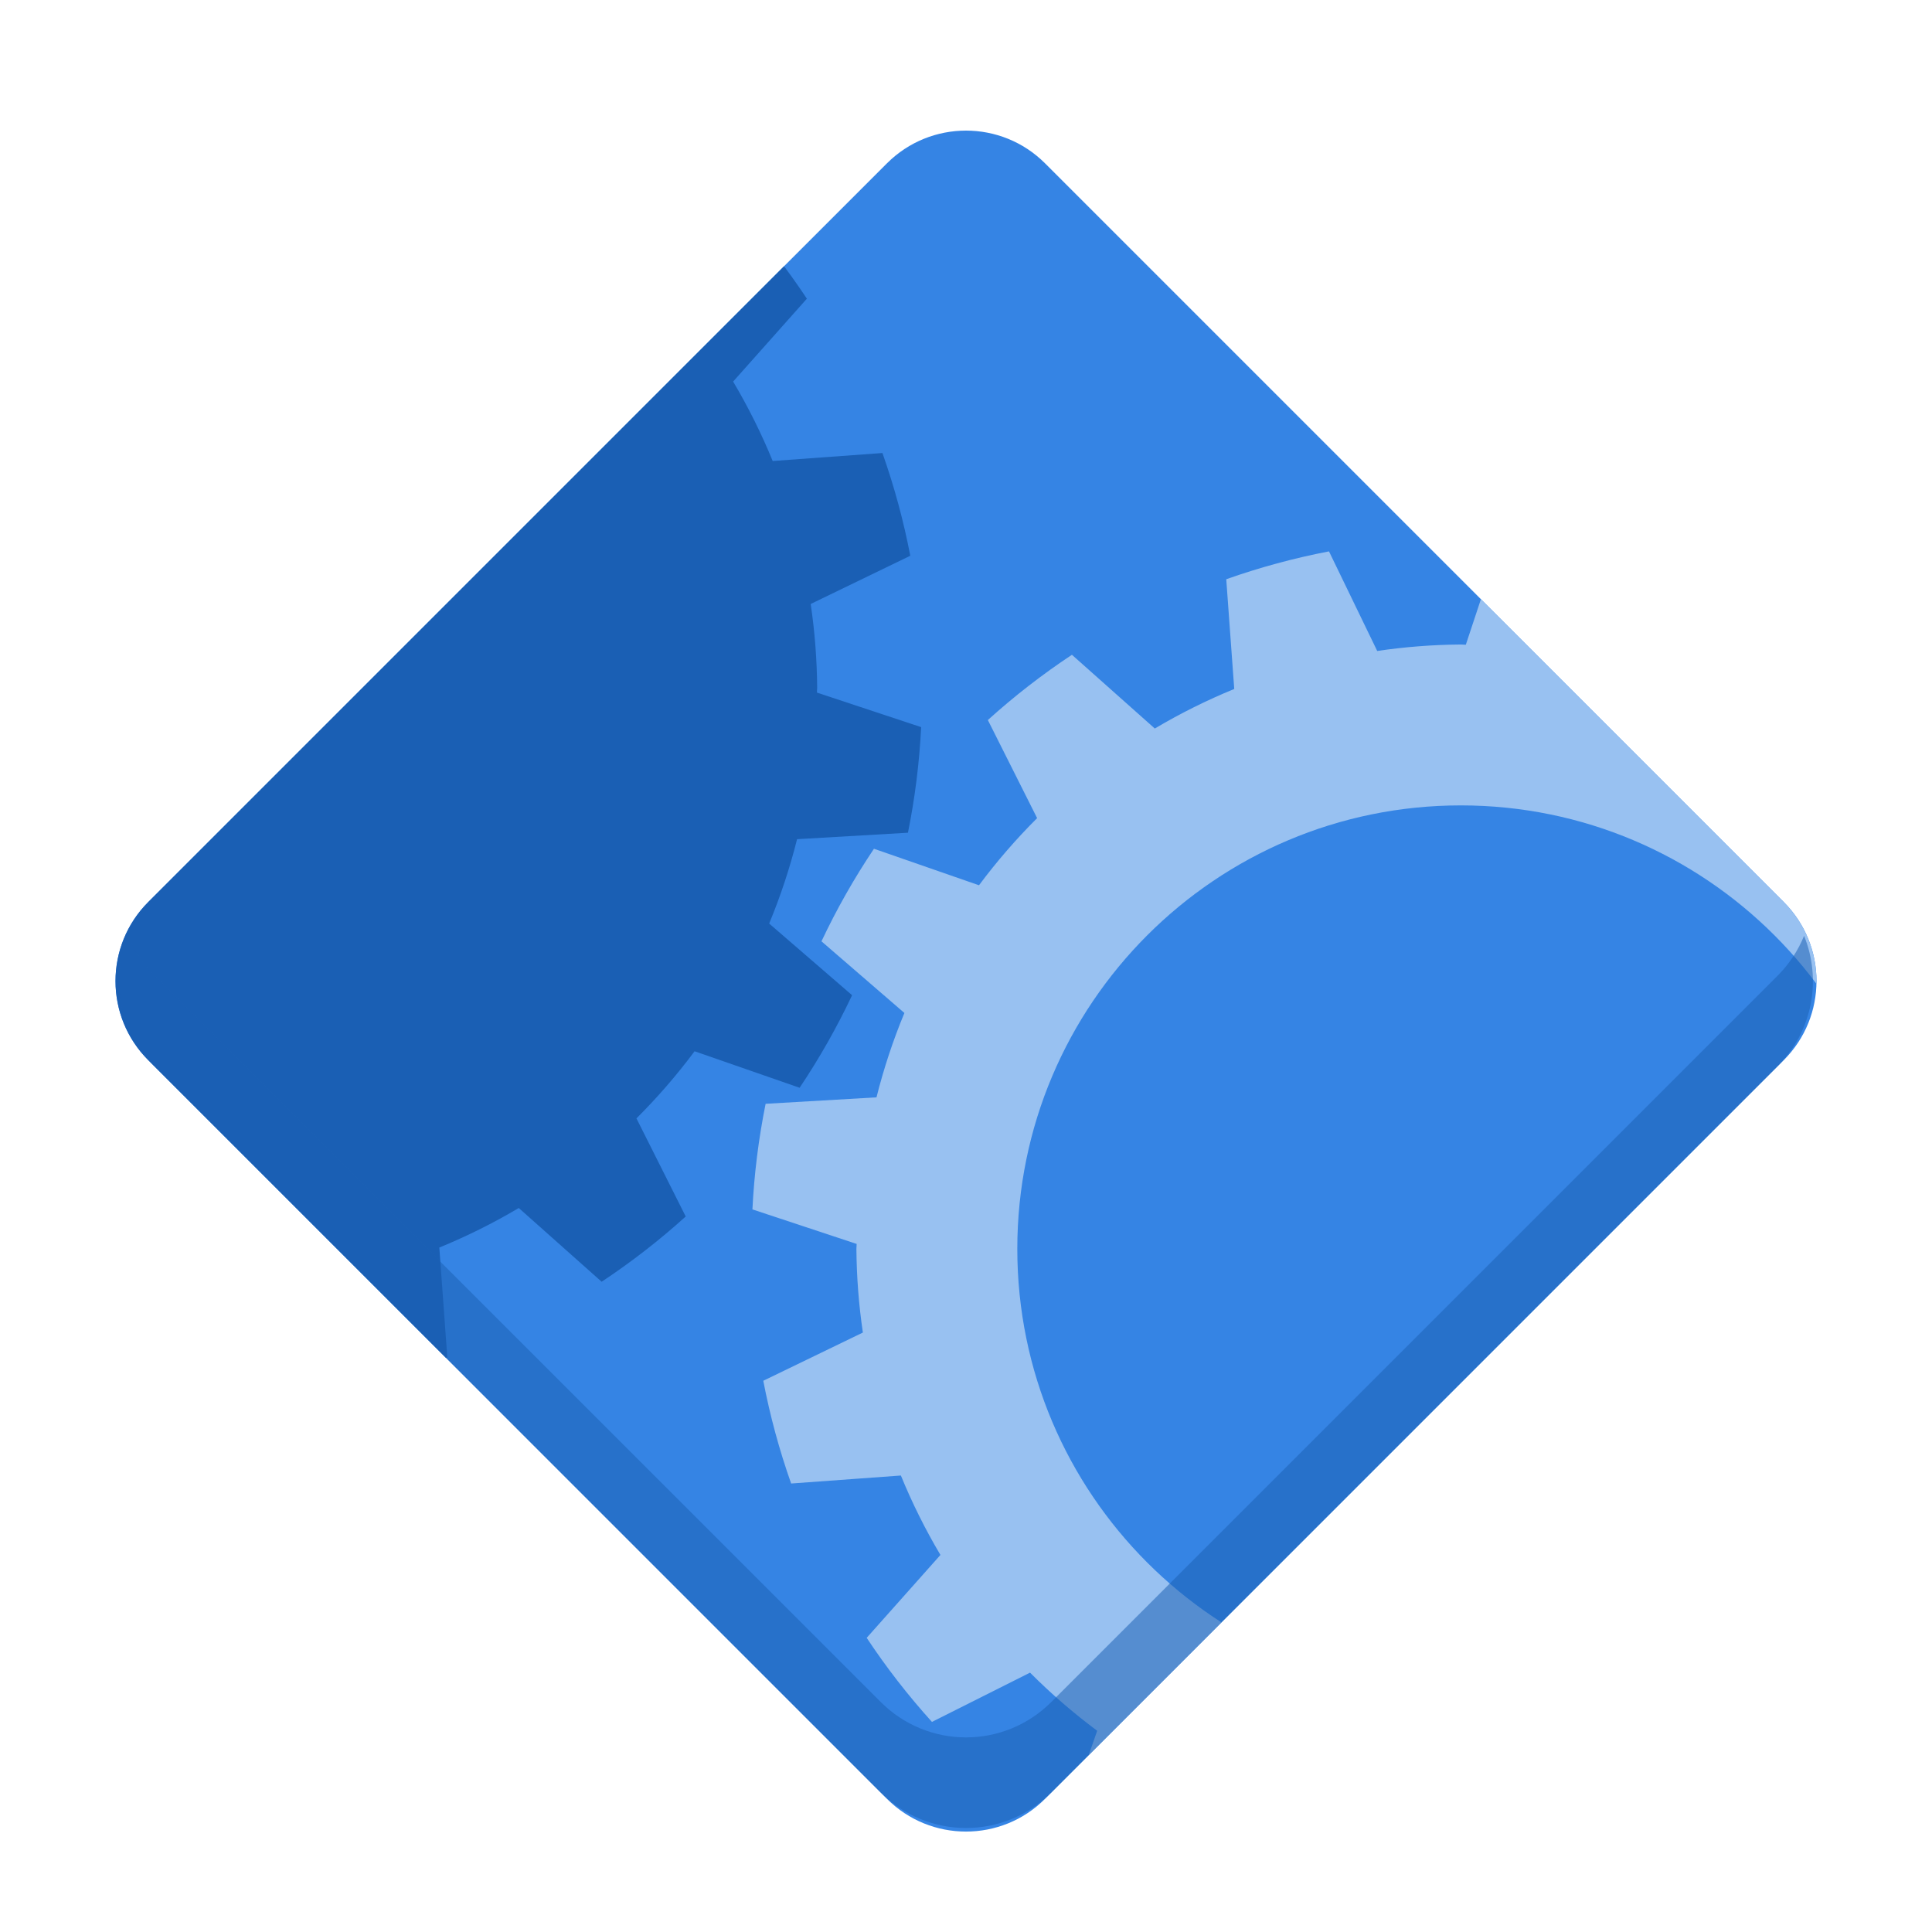
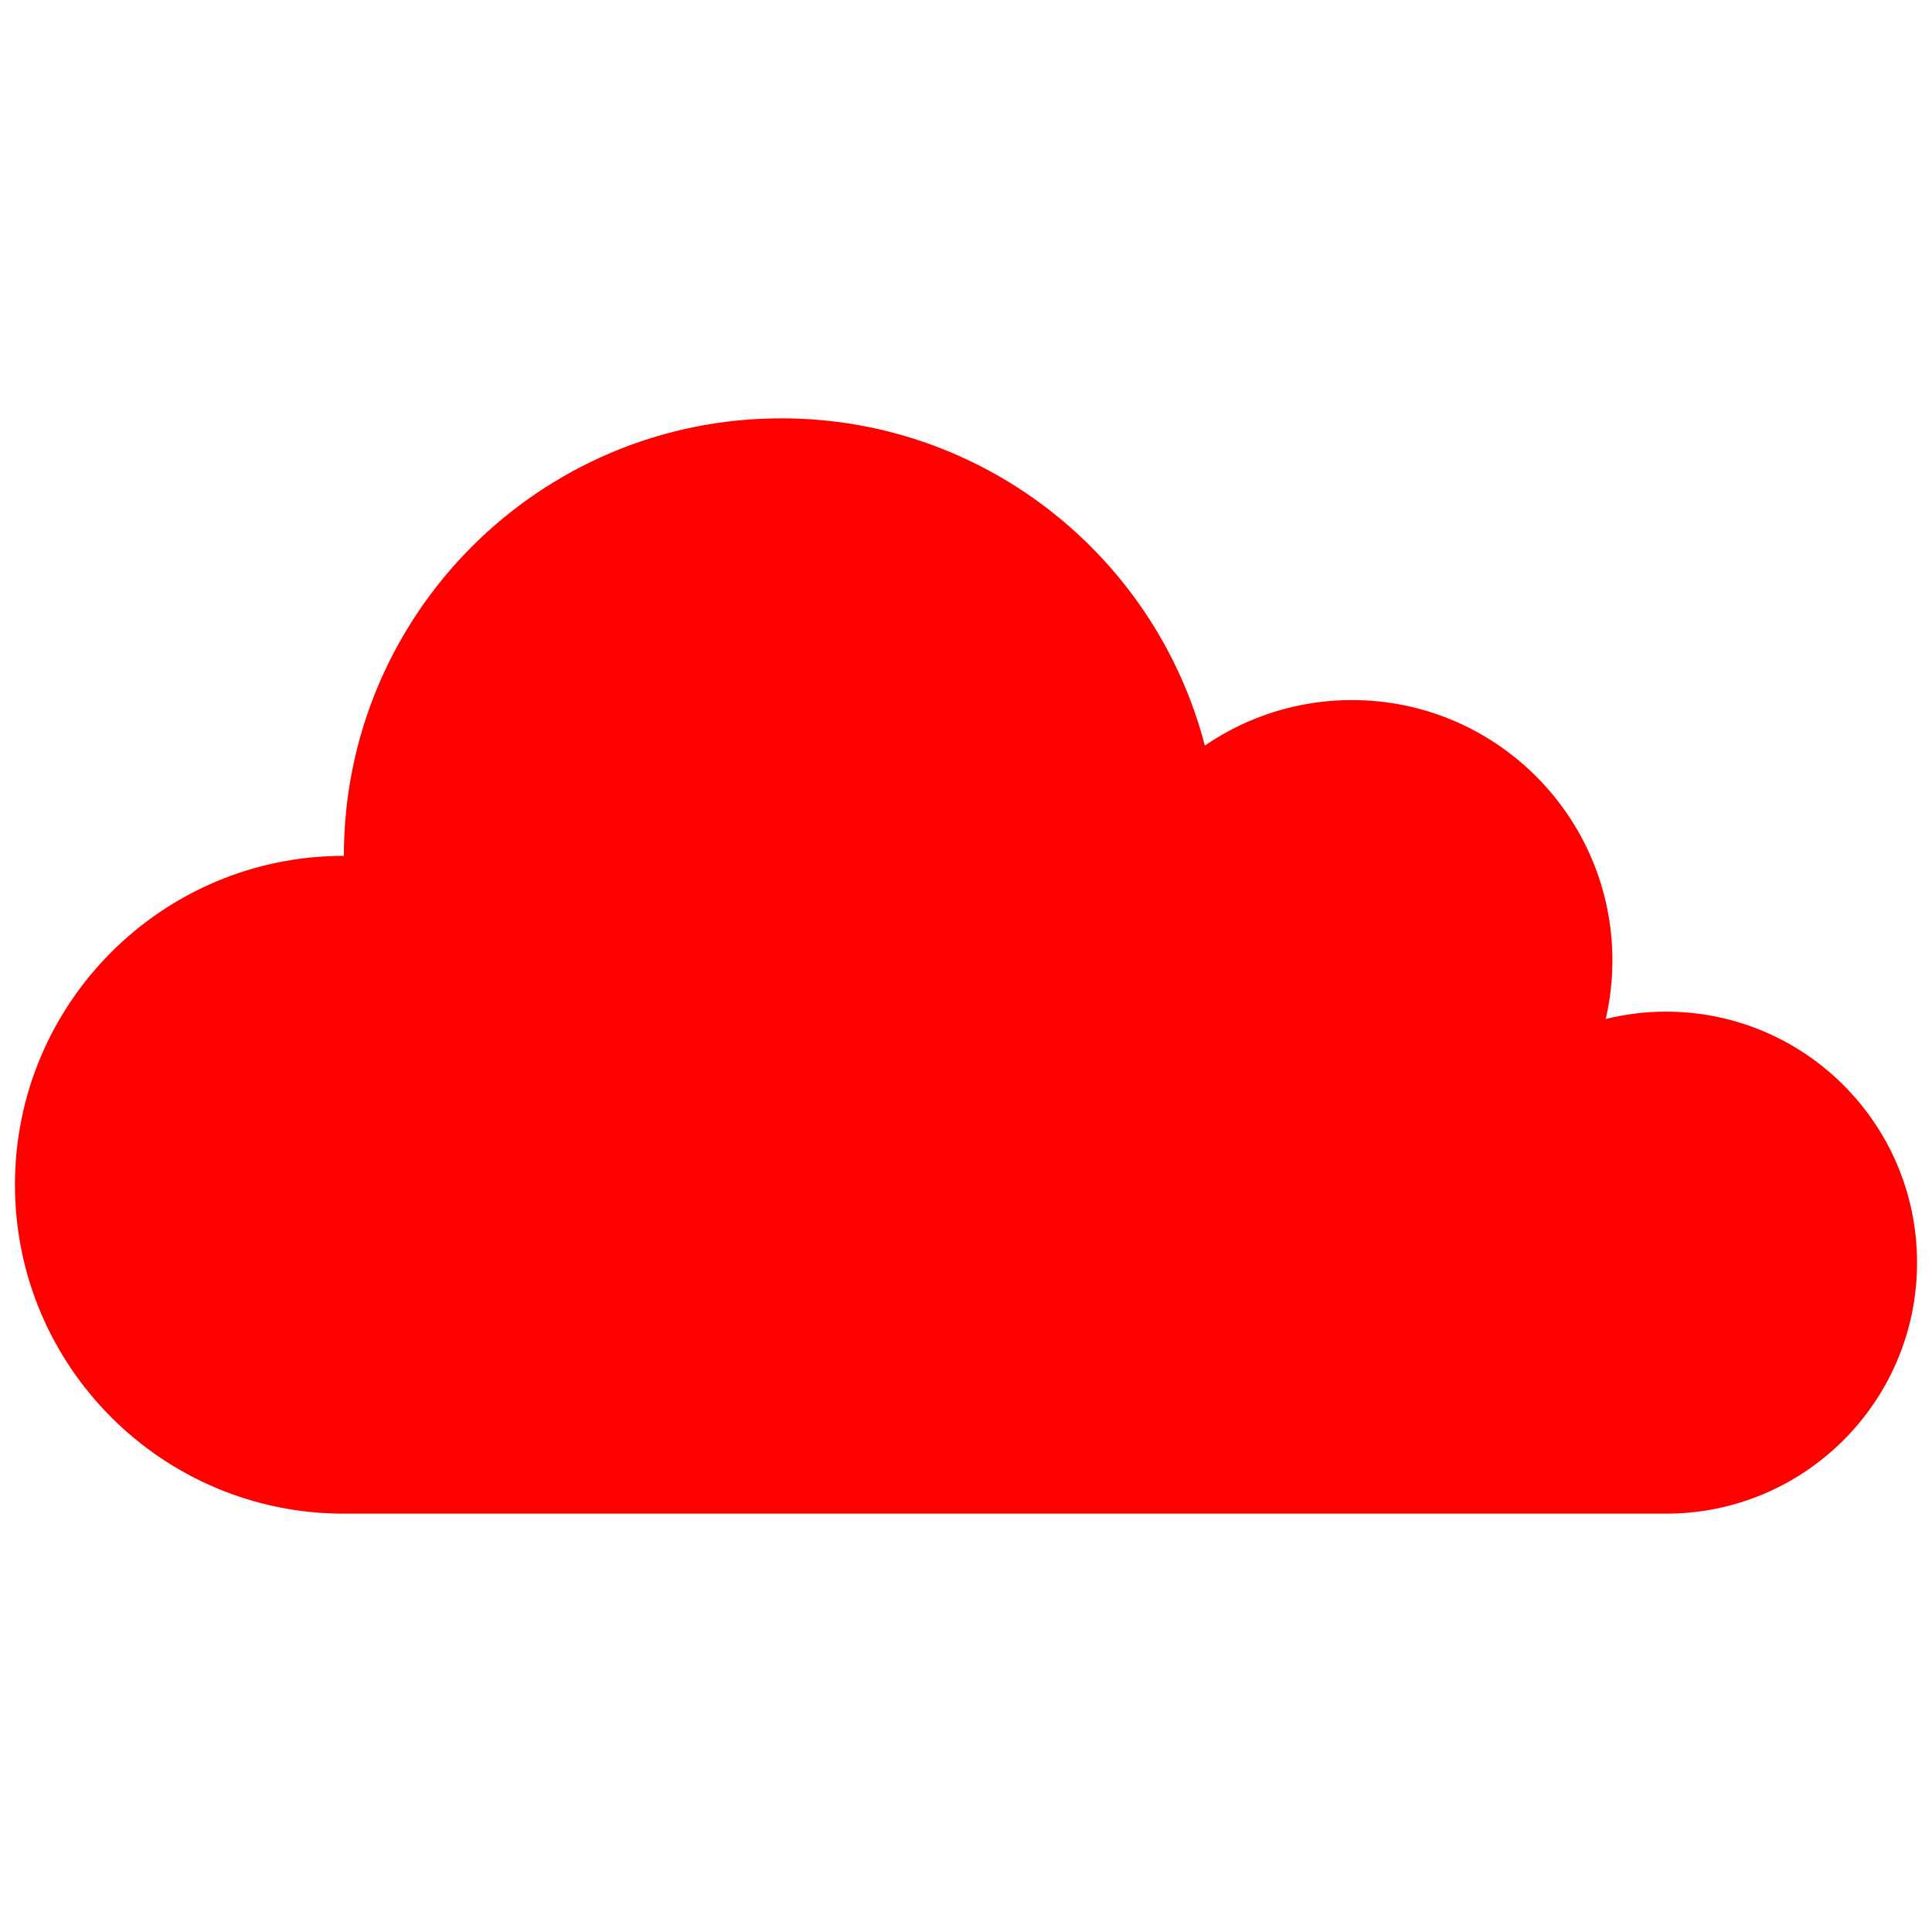
- <svg xmlns="http://www.w3.org/2000/svg" width="33.75mm" height="33.75mm" viewBox="0 0 33.75 33.75" version="1.1" id="svg974">
-   <defs id="defs968">
-     <clipPath clipPathUnits="userSpaceOnUse" id="clipPath18689">
-       <rect clip-path="none" transform="rotate(45)" ry="32" rx="32" y="123.999" x="486.037" height="362.943" width="362.943" id="rect18691" style="display:inline;opacity:1;vector-effect:none;fill:#4a86cf;fill-opacity:1;stroke:none;stroke-width:26.067;stroke-linecap:butt;stroke-linejoin:miter;stroke-miterlimit:4;stroke-dasharray:none;stroke-dashoffset:0;stroke-opacity:1;marker:none;marker-start:none;marker-mid:none;marker-end:none;paint-order:normal;enable-background:new" />
-     </clipPath>
-     <clipPath clipPathUnits="userSpaceOnUse" id="clipPath18689-3">
-       <rect clip-path="none" transform="rotate(45)" ry="32" rx="32" y="123.999" x="486.037" height="362.943" width="362.943" id="rect18691-6" style="display:inline;opacity:1;vector-effect:none;fill:#4a86cf;fill-opacity:1;stroke:none;stroke-width:26.067;stroke-linecap:butt;stroke-linejoin:miter;stroke-miterlimit:4;stroke-dasharray:none;stroke-dashoffset:0;stroke-opacity:1;marker:none;marker-start:none;marker-mid:none;marker-end:none;paint-order:normal;enable-background:new" />
-     </clipPath>
-   </defs>
-   <g id="layer1" transform="translate(-61.81982,-103.944)">
-     <g transform="matrix(0.2636723,0,0,0.2636723,61.81982,-529.397)" style="display:inline;stroke-width:0.25;enable-background:new" id="g1836">
-       <g transform="matrix(0.25,0,0,0.25,0,2295)" id="g18818" style="stroke-width:0.25">
-         <g style="stroke-width:0.27" transform="matrix(0.9260519,0,0,0.9260519,18.93073,50.87633)" id="g18590">
-           <g style="stroke-width:0.27" id="g18681" clip-path="url(#clipPath18689-3)">
-             <rect style="opacity:1;vector-effect:none;fill:#3584e4;fill-opacity:1;stroke:none;stroke-width:8.221;stroke-linecap:butt;stroke-linejoin:miter;stroke-miterlimit:4;stroke-dasharray:none;stroke-dashoffset:0;stroke-opacity:1;marker:none;marker-start:none;marker-mid:none;marker-end:none;paint-order:normal" id="rect18571" width="424" height="424" x="458.337" y="90.642" rx="10.092" ry="10.092" transform="matrix(0.6052817,0.6052817,-0.6052817,0.6052817,33.44063,99.07363)" clip-path="none" />
-             <circle style="opacity:1;vector-effect:none;fill:#f66151;fill-opacity:1;stroke:none;stroke-width:7.037;stroke-linecap:butt;stroke-linejoin:miter;stroke-miterlimit:4;stroke-dasharray:none;stroke-dashoffset:0;stroke-opacity:1;marker:none;marker-start:none;marker-mid:none;marker-end:none;paint-order:normal" id="path18706" cx="0" cy="0" r="0" transform="translate(0,-212)" />
-             <circle style="opacity:1;vector-effect:none;fill:#f66151;fill-opacity:1;stroke:none;stroke-width:7.037;stroke-linecap:butt;stroke-linejoin:miter;stroke-miterlimit:4;stroke-dasharray:none;stroke-dashoffset:0;stroke-opacity:1;marker:none;marker-start:none;marker-mid:none;marker-end:none;paint-order:normal" id="path18708" cx="0" cy="0" r="0" transform="translate(0,-212)" />
-             <path style="display:inline;opacity:1;vector-effect:none;fill:#98c1f1;fill-opacity:1;stroke:none;stroke-width:7.037;stroke-linecap:butt;stroke-linejoin:miter;stroke-miterlimit:4;stroke-dasharray:none;stroke-dashoffset:0;stroke-opacity:1;marker:none;marker-start:none;marker-mid:none;marker-end:none;paint-order:normal;enable-background:new" d="m 408.92,561.918 -9.886,29.829 a 172.971,172.971 0 0 0 -1.427,-0.071 172.971,172.971 0 0 0 -23.929,1.852 l -13.801,-28.501 a 203.293,203.293 0 0 0 -29.401,7.972 l 2.286,31.405 a 172.971,172.971 0 0 0 -22.732,11.319 l -23.718,-21.103 a 203.293,203.293 0 0 0 -24.059,18.674 l 14.099,28.073 a 172.971,172.971 0 0 0 -16.636,19.211 l -30.058,-10.448 a 203.293,203.293 0 0 0 -15.017,26.488 l 23.73,20.507 a 172.971,172.971 0 0 0 -7.985,24.143 l -31.73,1.849 a 203.293,203.293 0 0 0 -3.778,30.217 l 29.829,9.886 a 172.971,172.971 0 0 0 -0.071,1.427 172.971,172.971 0 0 0 1.852,23.929 l -28.501,13.801 a 203.293,203.293 0 0 0 7.972,29.401 l 31.405,-2.286 a 172.971,172.971 0 0 0 11.319,22.732 l -21.103,23.718 a 203.293,203.293 0 0 0 18.674,24.059 l 28.073,-14.099 a 172.971,172.971 0 0 0 19.211,16.636 l -10.448,30.058 a 203.293,203.293 0 0 0 26.488,15.017 l 20.507,-23.73 a 172.971,172.971 0 0 0 24.143,7.985 l 1.849,31.73 a 203.293,203.293 0 0 0 30.217,3.778 l 9.886,-29.829 a 172.971,172.971 0 0 0 1.427,0.071 172.971,172.971 0 0 0 23.929,-1.852 l 13.801,28.501 a 203.293,203.293 0 0 0 29.401,-7.972 l -2.286,-31.405 a 172.971,172.971 0 0 0 22.732,-11.319 l 23.718,21.103 A 203.293,203.293 0 0 0 532.96,916 l -14.099,-28.073 a 172.971,172.971 0 0 0 16.636,-19.211 l 30.058,10.448 a 203.293,203.293 0 0 0 15.017,-26.488 l -23.73,-20.507 a 172.971,172.971 0 0 0 7.985,-24.143 l 31.73,-1.849 a 203.293,203.293 0 0 0 3.778,-30.217 l -29.829,-9.886 a 172.971,172.971 0 0 0 0.071,-1.427 172.971,172.971 0 0 0 -1.852,-23.929 l 28.501,-13.801 a 203.293,203.293 0 0 0 -7.972,-29.401 l -31.405,2.286 a 172.971,172.971 0 0 0 -11.319,-22.732 l 21.103,-23.718 a 203.293,203.293 0 0 0 -18.674,-24.059 l -28.073,14.099 a 172.971,172.971 0 0 0 -19.211,-16.636 l 10.448,-30.058 A 203.293,203.293 0 0 0 485.636,581.681 l -20.507,23.73 a 172.971,172.971 0 0 0 -24.143,-7.985 l -1.849,-31.73 a 203.293,203.293 0 0 0 -30.217,-3.778 z M 397.607,637.722 A 126.926,126.926 0 0 1 524.532,764.647 126.926,126.926 0 0 1 397.607,891.572 126.926,126.926 0 0 1 270.682,764.647 126.926,126.926 0 0 1 397.607,637.722 Z" id="path18717-4" />
-             <path id="path18758" d="m 51.748,401.284 -9.886,29.829 c -0.476,-0.026 -0.951,-0.05 -1.427,-0.071 -8.01,0.062 -16.005,0.681 -23.929,1.852 L 2.706,404.392 c -9.986,1.918 -19.814,4.583 -29.401,7.972 l 2.286,31.405 c -7.844,3.211 -15.442,6.994 -22.732,11.319 l -23.718,-21.103 c -8.475,5.614 -16.518,11.857 -24.059,18.674 l 14.099,28.073 c -6.009,5.987 -11.569,12.408 -16.636,19.211 l -30.058,-10.448 c -5.661,8.442 -10.68,17.296 -15.017,26.488 l 23.73,20.507 c -3.25,7.841 -5.919,15.91 -7.985,24.143 l -31.73,1.849 c -2.013,9.964 -3.276,20.064 -3.778,30.217 l 29.829,9.886 c -0.026,0.476 -0.05,0.951 -0.071,1.427 0.062,8.01 0.681,16.005 1.852,23.929 l -28.501,13.801 c 1.918,9.986 4.583,19.814 7.972,29.401 l 31.405,-2.286 c 3.211,7.844 6.994,15.442 11.319,22.732 l -21.103,23.718 c 5.614,8.475 11.857,16.518 18.674,24.059 l 28.073,-14.099 c 5.987,6.009 12.408,11.569 19.211,16.636 l -10.448,30.058 c 8.442,5.661 17.296,10.68 26.488,15.017 l 20.507,-23.73 c 7.841,3.25 15.91,5.919 24.143,7.985 l 1.849,31.73 c 9.964,2.013 20.064,3.276 30.217,3.778 l 9.886,-29.829 c 0.476,0.026 0.951,0.05 1.427,0.071 8.01,-0.062 16.005,-0.681 23.929,-1.852 l 13.801,28.501 c 9.986,-1.918 19.814,-4.583 29.401,-7.972 l -2.286,-31.405 c 7.844,-3.211 15.442,-6.994 22.732,-11.319 l 23.718,21.103 c 8.475,-5.614 16.518,-11.857 24.059,-18.674 l -14.099,-28.073 c 6.009,-5.987 11.569,-12.408 16.636,-19.211 l 30.058,10.448 c 5.661,-8.442 10.68,-17.296 15.017,-26.488 l -23.73,-20.507 c 3.25,-7.841 5.919,-15.91 7.985,-24.143 l 31.73,-1.849 c 2.013,-9.964 3.276,-20.064 3.778,-30.217 l -29.829,-9.886 c 0.026,-0.476 0.05,-0.951 0.071,-1.427 -0.062,-8.01 -0.681,-16.005 -1.852,-23.929 l 28.501,-13.801 c -1.918,-9.986 -4.583,-19.814 -7.972,-29.401 l -31.405,2.286 c -3.211,-7.844 -6.994,-15.442 -11.319,-22.732 l 21.103,-23.718 c -5.614,-8.475 -11.857,-16.518 -18.674,-24.059 l -28.073,14.099 c -5.987,-6.009 -12.408,-11.569 -19.211,-16.636 l 10.448,-30.058 c -8.442,-5.661 -17.296,-10.68 -26.488,-15.017 l -20.507,23.73 c -7.841,-3.25 -15.91,-5.919 -24.143,-7.985 l -1.849,-31.73 c -9.964,-2.013 -20.064,-3.276 -30.217,-3.778 z" style="display:inline;opacity:1;vector-effect:none;fill:#1a5fb4;fill-opacity:1;stroke:none;stroke-width:7.037;stroke-linecap:butt;stroke-linejoin:miter;stroke-miterlimit:4;stroke-dasharray:none;stroke-dashoffset:0;stroke-opacity:1;marker:none;marker-start:none;marker-mid:none;marker-end:none;paint-order:normal;enable-background:new" />
-           </g>
-         </g>
-         <path style="display:inline;opacity:0.534;vector-effect:none;fill:#1a5fb4;fill-opacity:1;stroke:none;stroke-width:1.629;stroke-linecap:butt;stroke-linejoin:miter;stroke-miterlimit:4;stroke-dasharray:none;stroke-dashoffset:0;stroke-opacity:1;marker:none;marker-start:none;marker-mid:none;marker-end:none;paint-order:normal;enable-background:new" clip-path="none" d="m 8.477,2676 c -1.171,2.887 -0.583,6.308 1.766,8.656 l 48.102,48.102 c 3.134,3.134 8.179,3.134 11.312,0 l 48.102,-48.102 c 2.348,-2.348 2.937,-5.77 1.766,-8.656 -0.392,0.966 -0.98,1.871 -1.766,2.656 l -48.102,48.102 c -3.134,3.134 -8.179,3.134 -11.312,0 L 10.242,2678.656 C 9.457,2677.871 8.868,2676.965 8.477,2676 Z" transform="matrix(4,0,0,4,0,-10028)" id="rect18571-6" />
-       </g>
-       <rect y="2402" x="-1.5000001e-06" height="128" width="128" id="rect9125-7-2" style="display:inline;opacity:1;vector-effect:none;fill:none;fill-opacity:1;stroke:none;stroke-width:1.25;stroke-linecap:butt;stroke-linejoin:miter;stroke-miterlimit:4;stroke-dasharray:none;stroke-dashoffset:0;stroke-opacity:1;marker:none;marker-start:none;marker-mid:none;marker-end:none;paint-order:normal;enable-background:new" />
-     </g>
-   </g>
+ <svg xmlns="http://www.w3.org/2000/svg" width="800px" height="800px" viewBox="0 0 512 512" aria-hidden="true" role="img" class="iconify iconify--fxemoji" preserveAspectRatio="xMidYMid meet">
+   <path fill="red" d="M441.518 268.098c-5.51 0-10.859.682-15.98 1.945a69.167 69.167 0 0 0 1.767-15.489c0-38.123-30.905-69.028-69.028-69.028a68.704 68.704 0 0 0-38.983 12.065c-12.949-49.891-58.284-86.729-112.225-86.729c-64.031 0-115.939 51.908-115.939 115.939c-48.141 0-87.168 39.026-87.168 87.168c0 48.141 39.026 87.168 87.168 87.168h350.388c36.738 0 66.52-29.782 66.52-66.52c0-36.737-29.782-66.519-66.52-66.519z" />
</svg>
